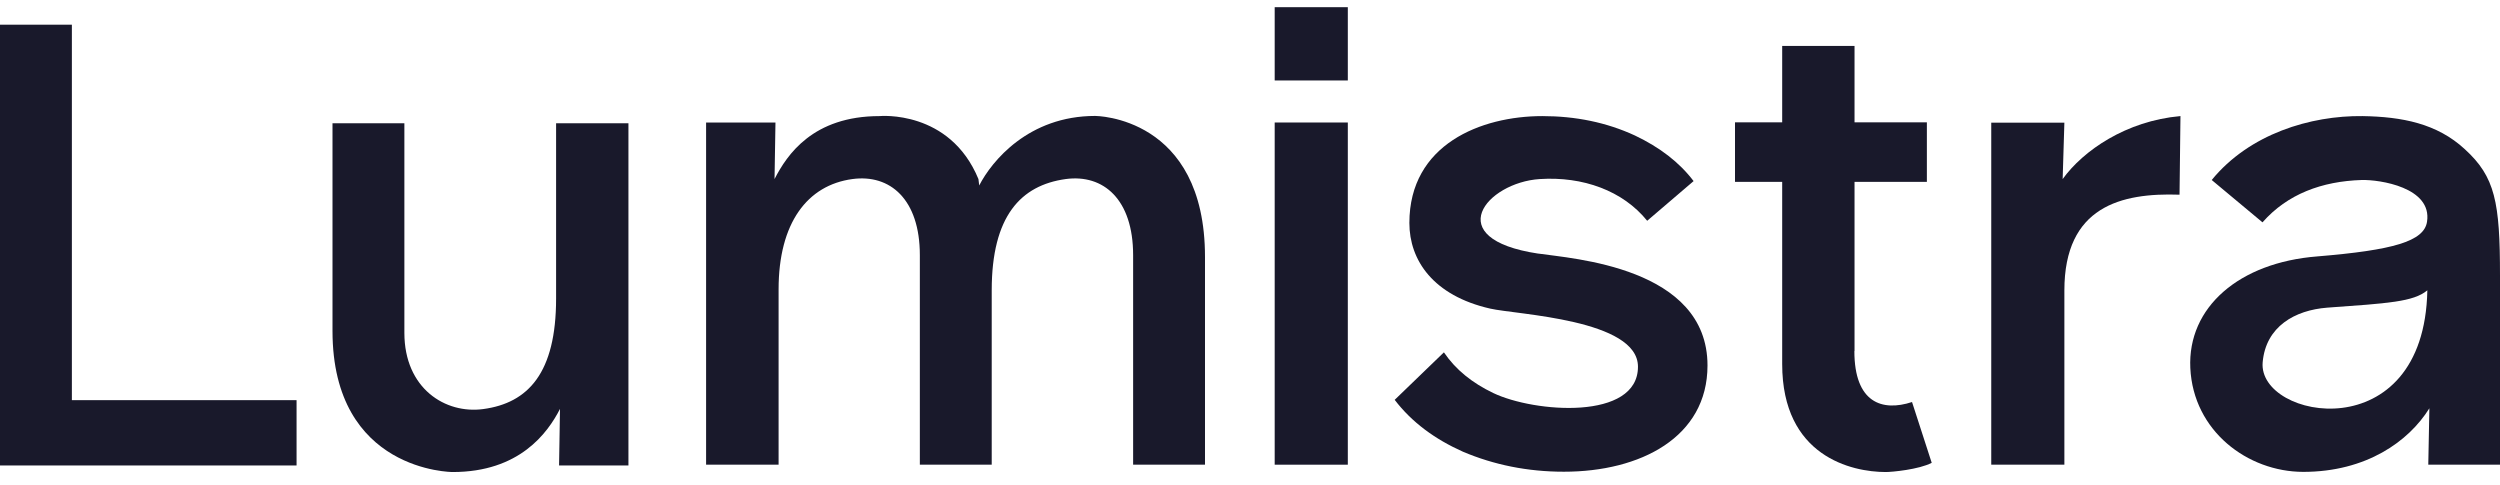
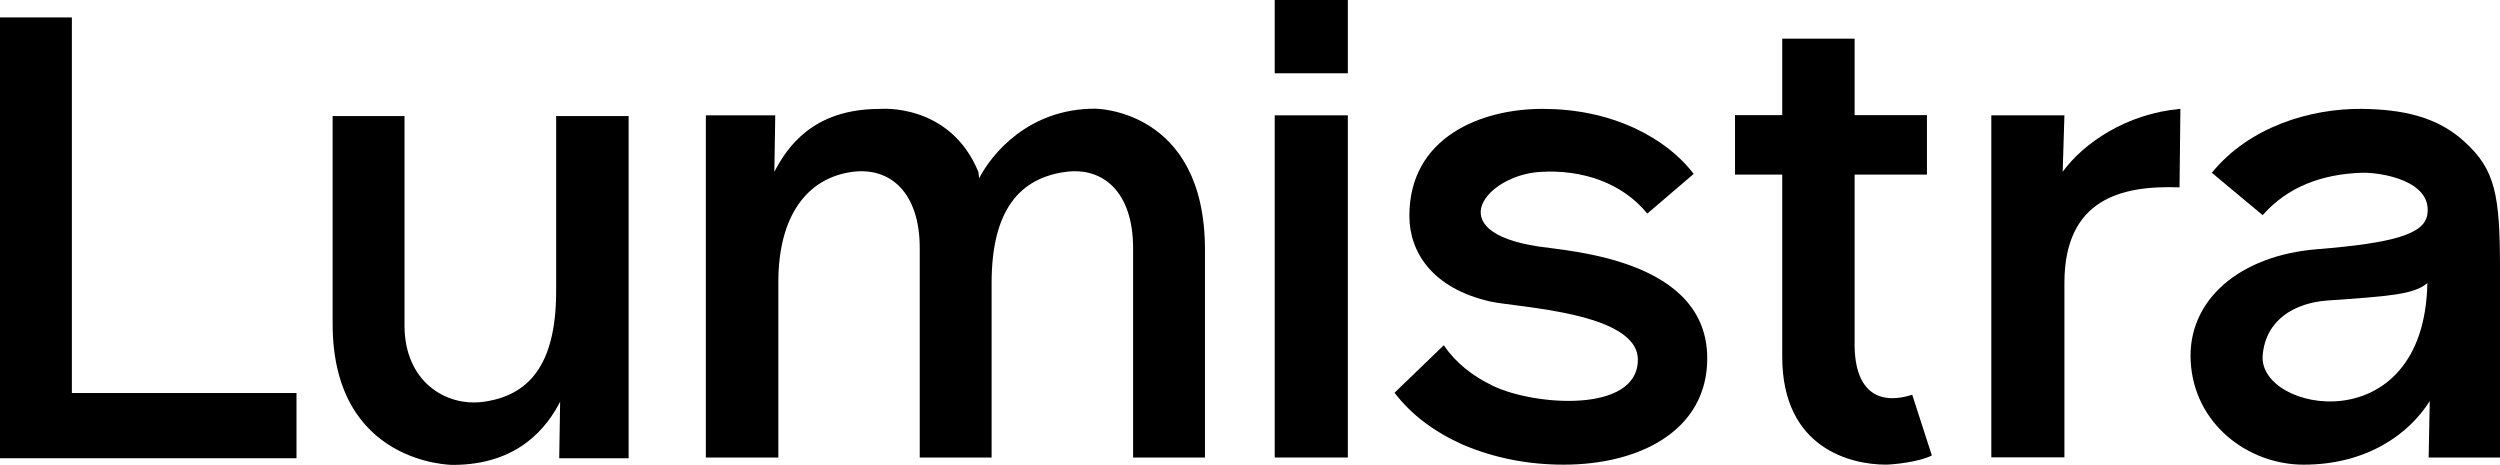
- <svg xmlns="http://www.w3.org/2000/svg" width="160" height="31" viewBox="0 0 160 31" fill="none">
-   <path d="M4.6 25.61V1.58H0V29.79H18.98V25.61H4.6Z" fill="#19192B" />
-   <path d="M86.26 7.84H81.58V29.74H86.26V7.84Z" fill="#19192B" />
-   <path d="M35.59 7.89V19.11C35.59 23.86 33.81 25.79 30.93 26.18C28.51 26.51 25.88 24.87 25.88 21.3V7.89H21.28V21.18C21.28 30.21 28.97 30.21 28.97 30.21C33.23 30.21 35.04 27.73 35.84 26.17L35.78 29.79H40.22V7.89H35.58H35.59Z" fill="#19192B" />
-   <path d="M98.44 16.23C92.13 15.28 95.14 11.68 98.54 11.46C101.3 11.28 103.86 12.2 105.42 14.13L108.39 11.59C107.48 10.39 106.23 9.43 104.63 8.67C102.81 7.83 100.83 7.43 98.71 7.43C94.8 7.43 90.2 9.23 90.2 14.27C90.2 16.66 91.73 18.92 95.37 19.75C97.07 20.14 104.83 20.43 104.83 23.47C104.83 26.92 98.21 26.42 95.56 25.15C94.23 24.51 93.17 23.67 92.41 22.55L89.26 25.59C90.36 27.03 91.84 28.11 93.63 28.91C95.61 29.75 97.77 30.19 100.09 30.19C104.98 30.19 109.28 27.99 109.28 23.39C109.28 17.08 100.59 16.55 98.46 16.23H98.44Z" fill="#19192B" />
-   <path d="M160 29.74V17.65C160 12.93 159.69 11.32 157.75 9.55C155.97 7.9 153.72 7.47 151.2 7.43C147.87 7.39 143.96 8.57 141.55 11.52L144.8 14.23C146.39 12.42 148.6 11.6 151.15 11.52C152.29 11.49 155.67 11.99 155.33 14.19C155.14 15.45 153.15 16.01 148.31 16.41C143.31 16.8 140 19.66 140.18 23.55C140.37 27.59 143.85 30.19 147.4 30.2C151.44 30.2 154.16 28.25 155.48 26.13L155.41 29.74H159.97H160ZM144.81 23.19C145.01 20.89 146.88 19.85 148.94 19.69C152.85 19.41 154.46 19.32 155.35 18.58C155.15 28.84 144.5 26.85 144.81 23.19Z" fill="#19192B" />
-   <path d="M139.54 7.43C136.07 7.74 133.32 9.64 132.01 11.46L132.12 7.85H127.44V29.74H132.12V18.59C132.12 13.21 135.76 12.33 139.49 12.46L139.55 7.43H139.54Z" fill="#19192B" />
-   <path d="M70.09 7.42C65.83 7.42 63.47 10.31 62.67 11.87L62.62 11.46C60.78 7 56.29 7.43 56.29 7.43C52.03 7.43 50.37 9.9 49.57 11.46L49.63 7.84H45.19V29.74H49.83V18.52C49.83 14.25 51.68 11.85 54.55 11.46C56.97 11.13 58.87 12.76 58.87 16.33V29.74H63.47V18.58C63.47 13.83 65.33 11.86 68.2 11.46C70.62 11.13 72.52 12.76 72.52 16.33V29.74H77.12V16.45C77.12 7.42 70.09 7.42 70.09 7.42Z" fill="#19192B" />
-   <path d="M86.26 0.46H81.58V5.15H86.26V0.46Z" fill="#19192B" />
-   <path d="M118.69 22.47V11.64H123.32V7.83H118.69V2.94H114.06V7.83H111.04V11.64H114.06V23.3C114.06 29.2 118.5 30.21 120.69 30.21C121.08 30.21 122.81 30.05 123.63 29.62L122.37 25.73C120.45 26.36 118.68 25.77 118.68 22.47H118.69Z" fill="#19192B" />
+ <svg xmlns="http://www.w3.org/2000/svg" id="b" viewBox="0 0 851.85 158.41">
+   <g id="c">
+     <g>
+       <polygon points="24.49 133.92 24.49 5.94 0 5.94 0 156.14 101.03 156.14 101.03 133.92 24.49 133.92" />
+       <rect x="434.35" y="39.3" width="24.91" height="116.59" />
+       <path d="M189.5,39.54v59.73c0,25.29-9.49,35.55-24.79,37.64-12.86,1.76-26.88-6.97-26.88-25.99V39.54h-24.49V110.32c0,48.09,40.92,48.09,40.92,48.09,22.7,0,32.31-13.22,36.6-21.53l-.31,19.26h23.65V39.54h-24.7Z" />
+       <path d="M524.12,83.97c-33.58-5.06-17.56-24.2,.53-25.39,14.69-.97,28.34,3.94,36.64,14.2l15.81-13.52c-4.85-6.39-11.52-11.51-20.02-15.55-9.71-4.47-20.22-6.61-31.55-6.61-20.82,0-45.3,9.59-45.3,36.43,0,12.71,8.15,24.78,27.5,29.19,9.04,2.06,50.35,3.61,50.35,19.82,0,18.38-35.25,15.73-49.34,8.95-7.08-3.41-12.74-7.88-16.79-13.85l-16.78,16.19c5.87,7.67,13.75,13.42,23.25,17.68,10.52,4.48,22.04,6.82,34.38,6.82,26.02,0,48.93-11.71,48.93-36.22,0-33.6-46.27-36.42-57.63-38.14Z" />
+       <path d="M851.85,155.88V91.52c0-25.12-1.65-33.7-11.97-43.12-9.49-8.79-21.45-11.09-34.86-11.3-17.74-.21-38.57,6.07-51.36,21.77l17.32,14.44c8.46-9.63,20.21-14.02,33.83-14.44,6.05-.19,24.08,2.51,22.28,14.23-1.03,6.7-11.6,9.71-37.39,11.8-26.61,2.09-44.26,17.32-43.26,38.02,1.04,21.49,19.52,35.38,38.43,35.41,21.5,.03,35.99-10.39,43.04-21.68l-.37,19.24h24.3Zm-80.86-34.85c1.06-12.25,11.04-17.8,21.97-18.63,20.83-1.47,29.39-1.96,34.14-5.93-1.04,54.62-57.79,44.04-56.11,24.57Z" />
+       <path d="M742.94,37.09c-18.49,1.64-33.12,11.79-40.1,21.45l.59-19.24h-24.91v116.54h24.91v-59.38c0-28.67,19.4-33.35,39.22-32.62l.3-26.76Z" />
+       <path d="M373.15,37.03c-22.7,0-35.23,15.41-39.52,23.72l-.26-2.18c-9.8-23.76-33.72-21.45-33.72-21.45-22.7,0-31.5,13.14-35.8,21.44l.31-19.26h-23.65v116.6h24.7v-59.73c0-22.73,9.86-35.51,25.15-37.6,12.86-1.76,23.03,6.93,23.03,25.94v71.38h24.49v-59.43c0-25.29,9.89-35.8,25.18-37.89,12.86-1.76,23.03,6.93,23.03,25.94v71.38h24.49V85.12c0-48.09-37.44-48.09-37.44-48.09Z" />
+       <rect x="434.35" width="24.91" height="24.97" />
+       <path d="M631.94,117.16V59.49h24.65v-20.27h-24.65V13.18h-24.66v26.04h-16.09v20.27h16.09v62.06c0,31.42,23.65,36.77,35.31,36.77,2.09,0,11.28-.84,15.67-3.13l-6.69-20.69c-10.24,3.34-19.64,.21-19.64-17.34Z" />
+     </g>
+   </g>
</svg>
